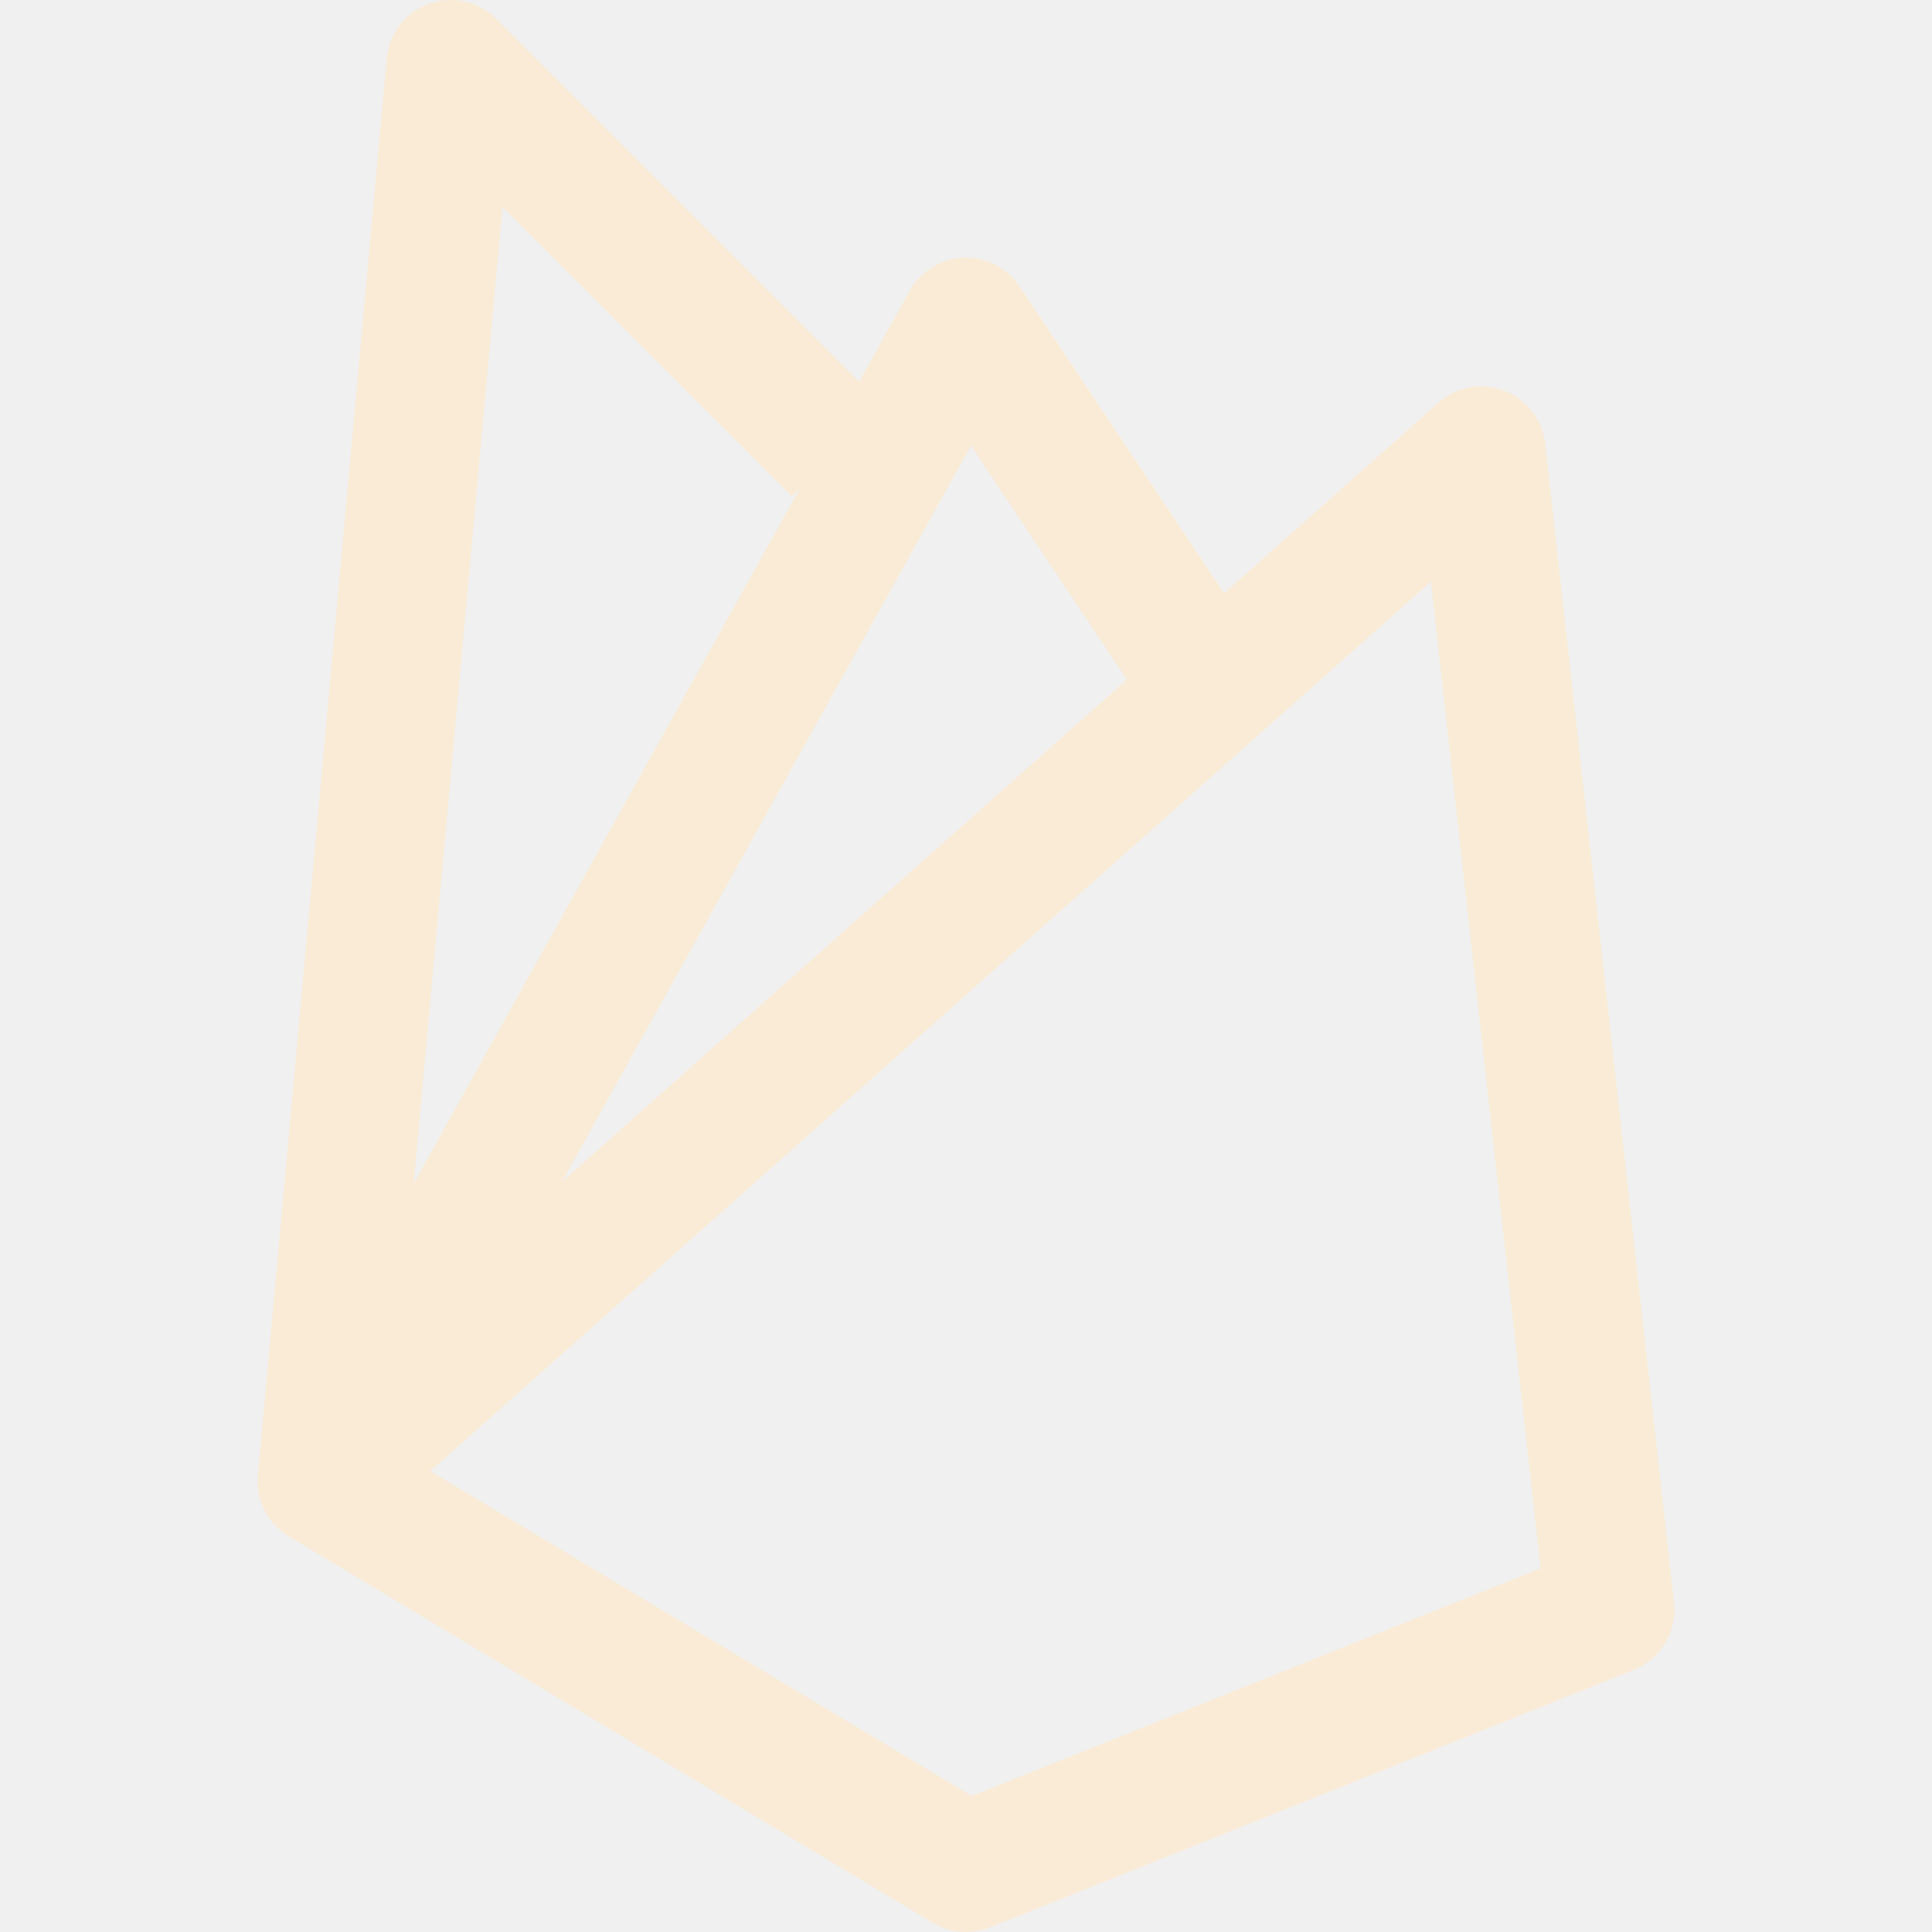
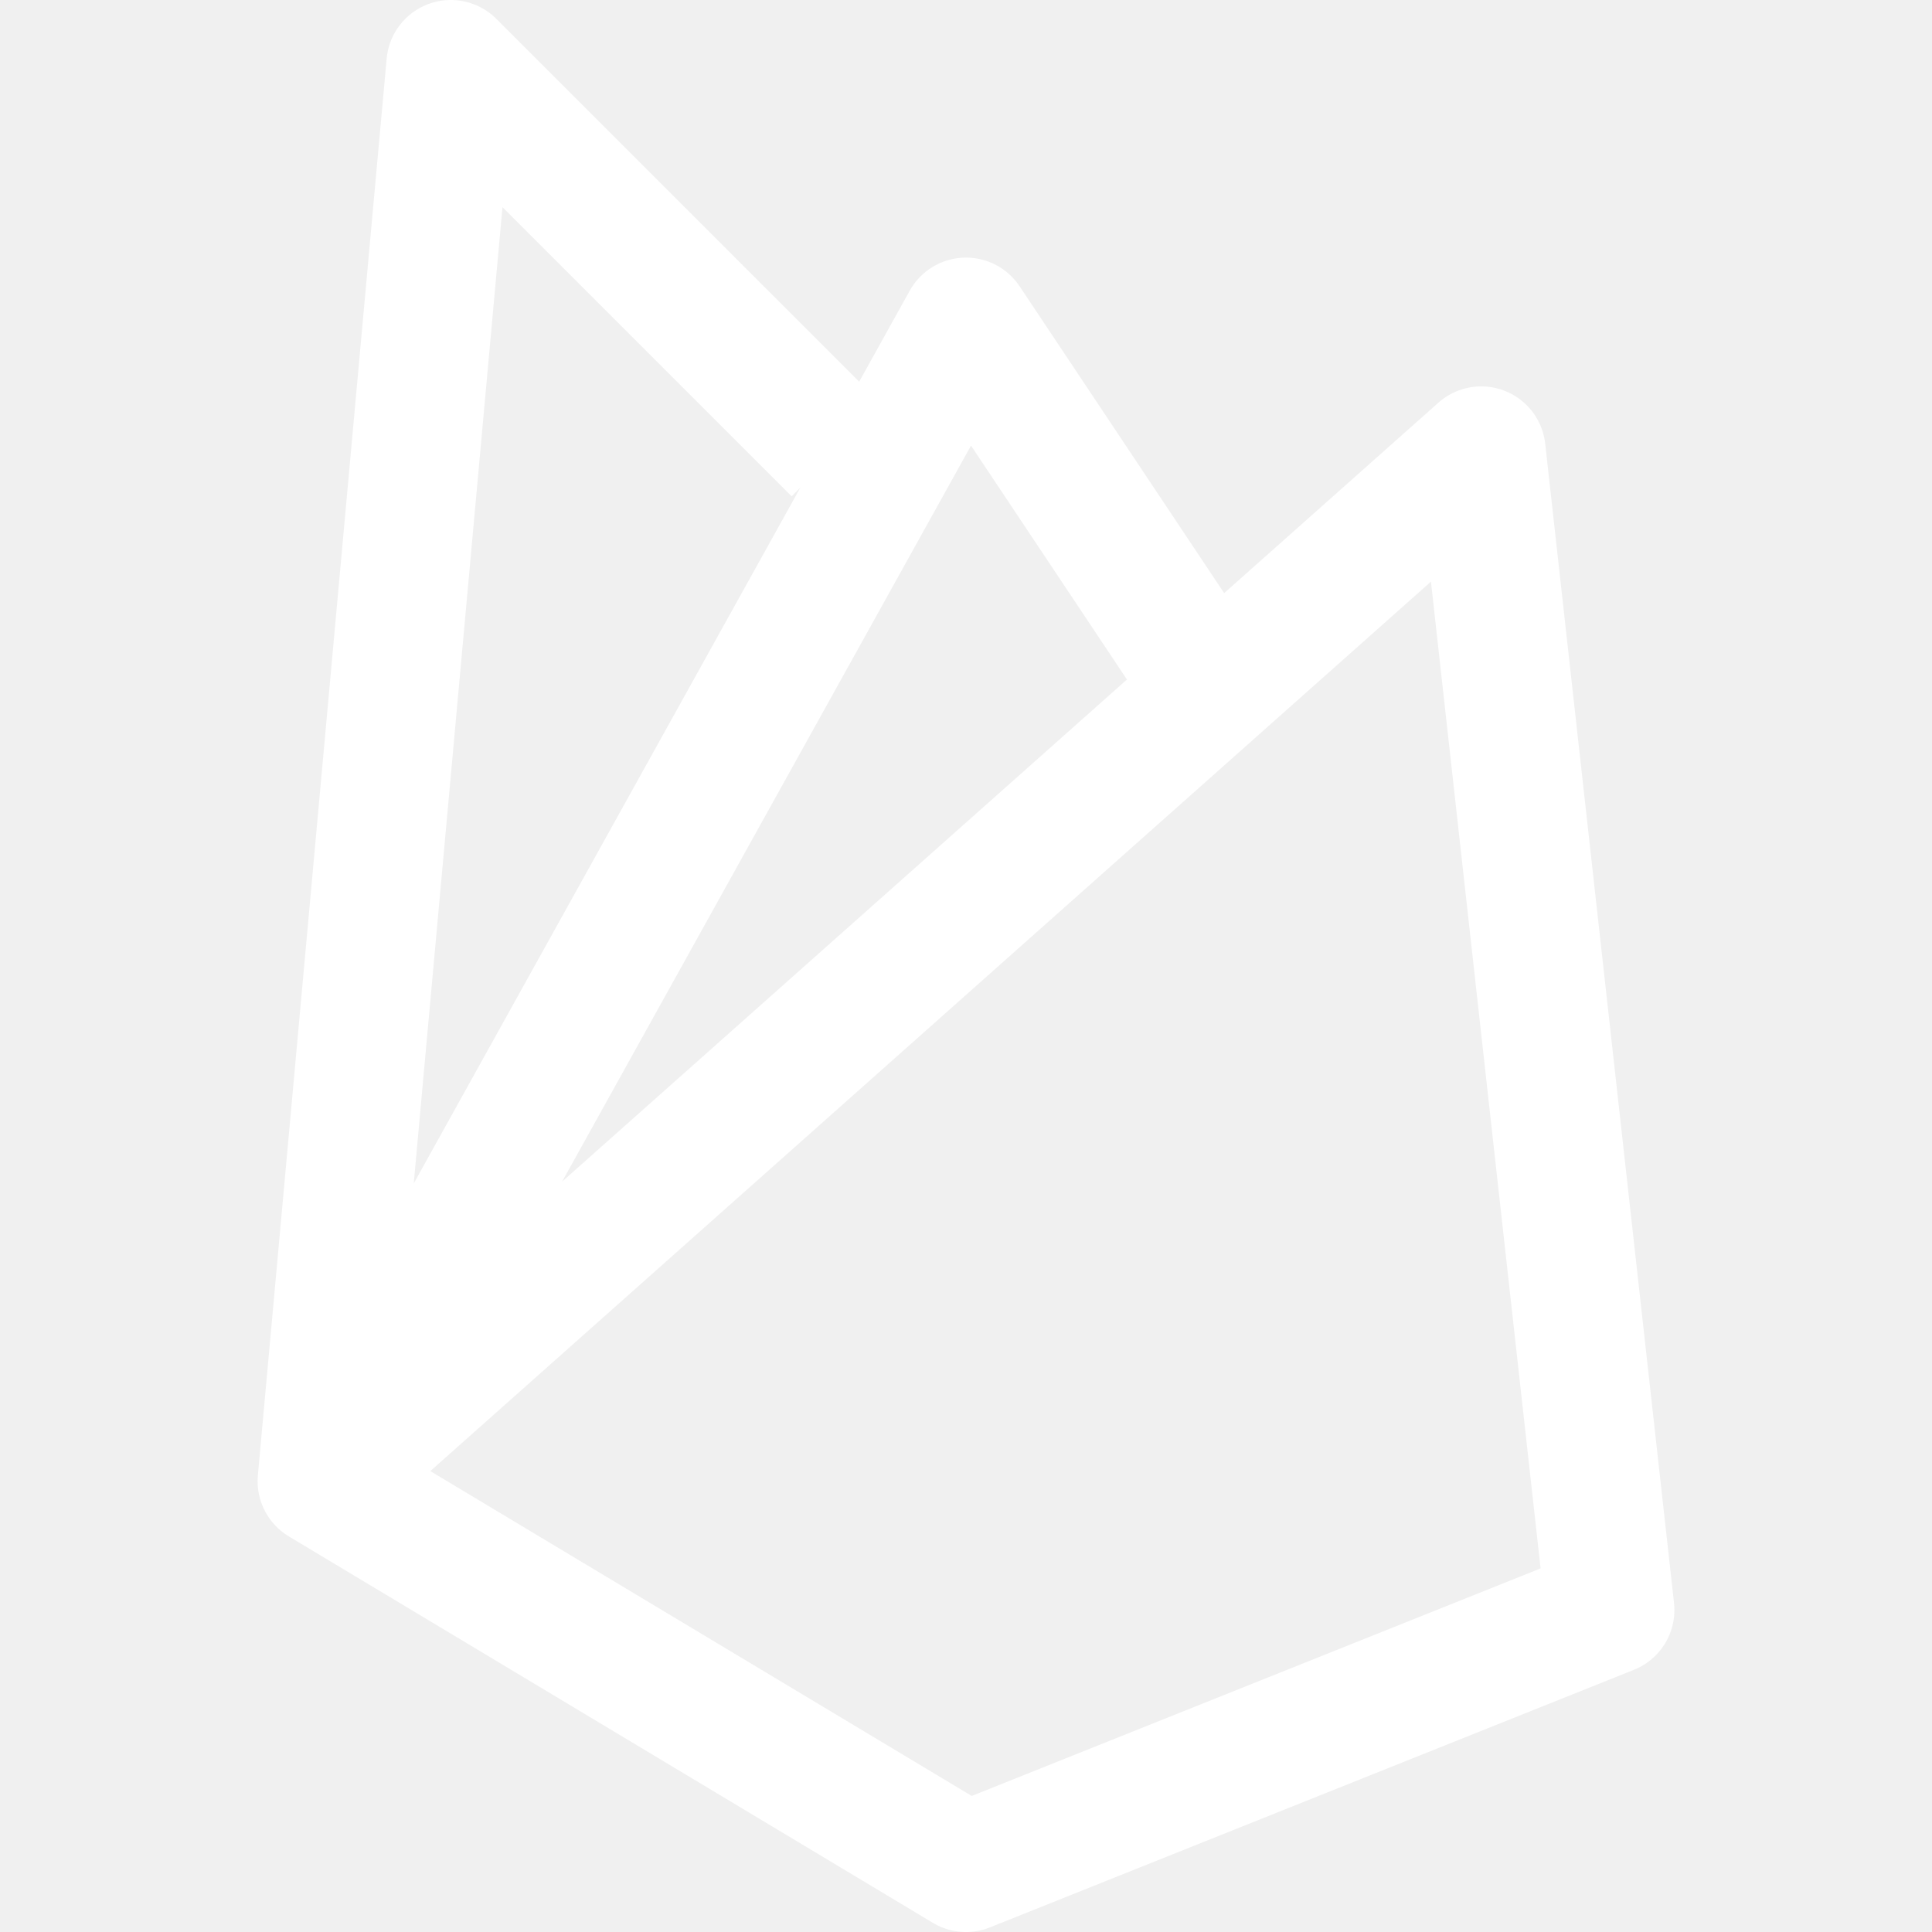
<svg xmlns="http://www.w3.org/2000/svg" width="100px" height="100px" viewBox="0 0 15 15" fill="none">
  <g id="SVGRepo_bgCarrier" stroke-width="0" />
  <g id="SVGRepo_tracerCarrier" stroke-linecap="round" stroke-linejoin="round" />
  <g id="SVGRepo_iconCarrier">
-     <path d="M2.5 11.5L11.5 3.5L12.5 12.5L7.5 14.5L2.5 11.5ZM2.5 11.5L7.5 2.5L9.5 5.5M2.5 11.5L3.5 0.5L6.5 3.5" stroke="#faebd7" stroke-linejoin="round" />
+     <path d="M2.5 11.5L11.5 3.5L12.5 12.5L7.5 14.5L2.5 11.5ZM2.5 11.5L7.5 2.5L9.5 5.5M2.5 11.5L3.5 0.5L6.5 3.5" stroke="#ffffff" stroke-linejoin="round" />
  </g>
</svg>
